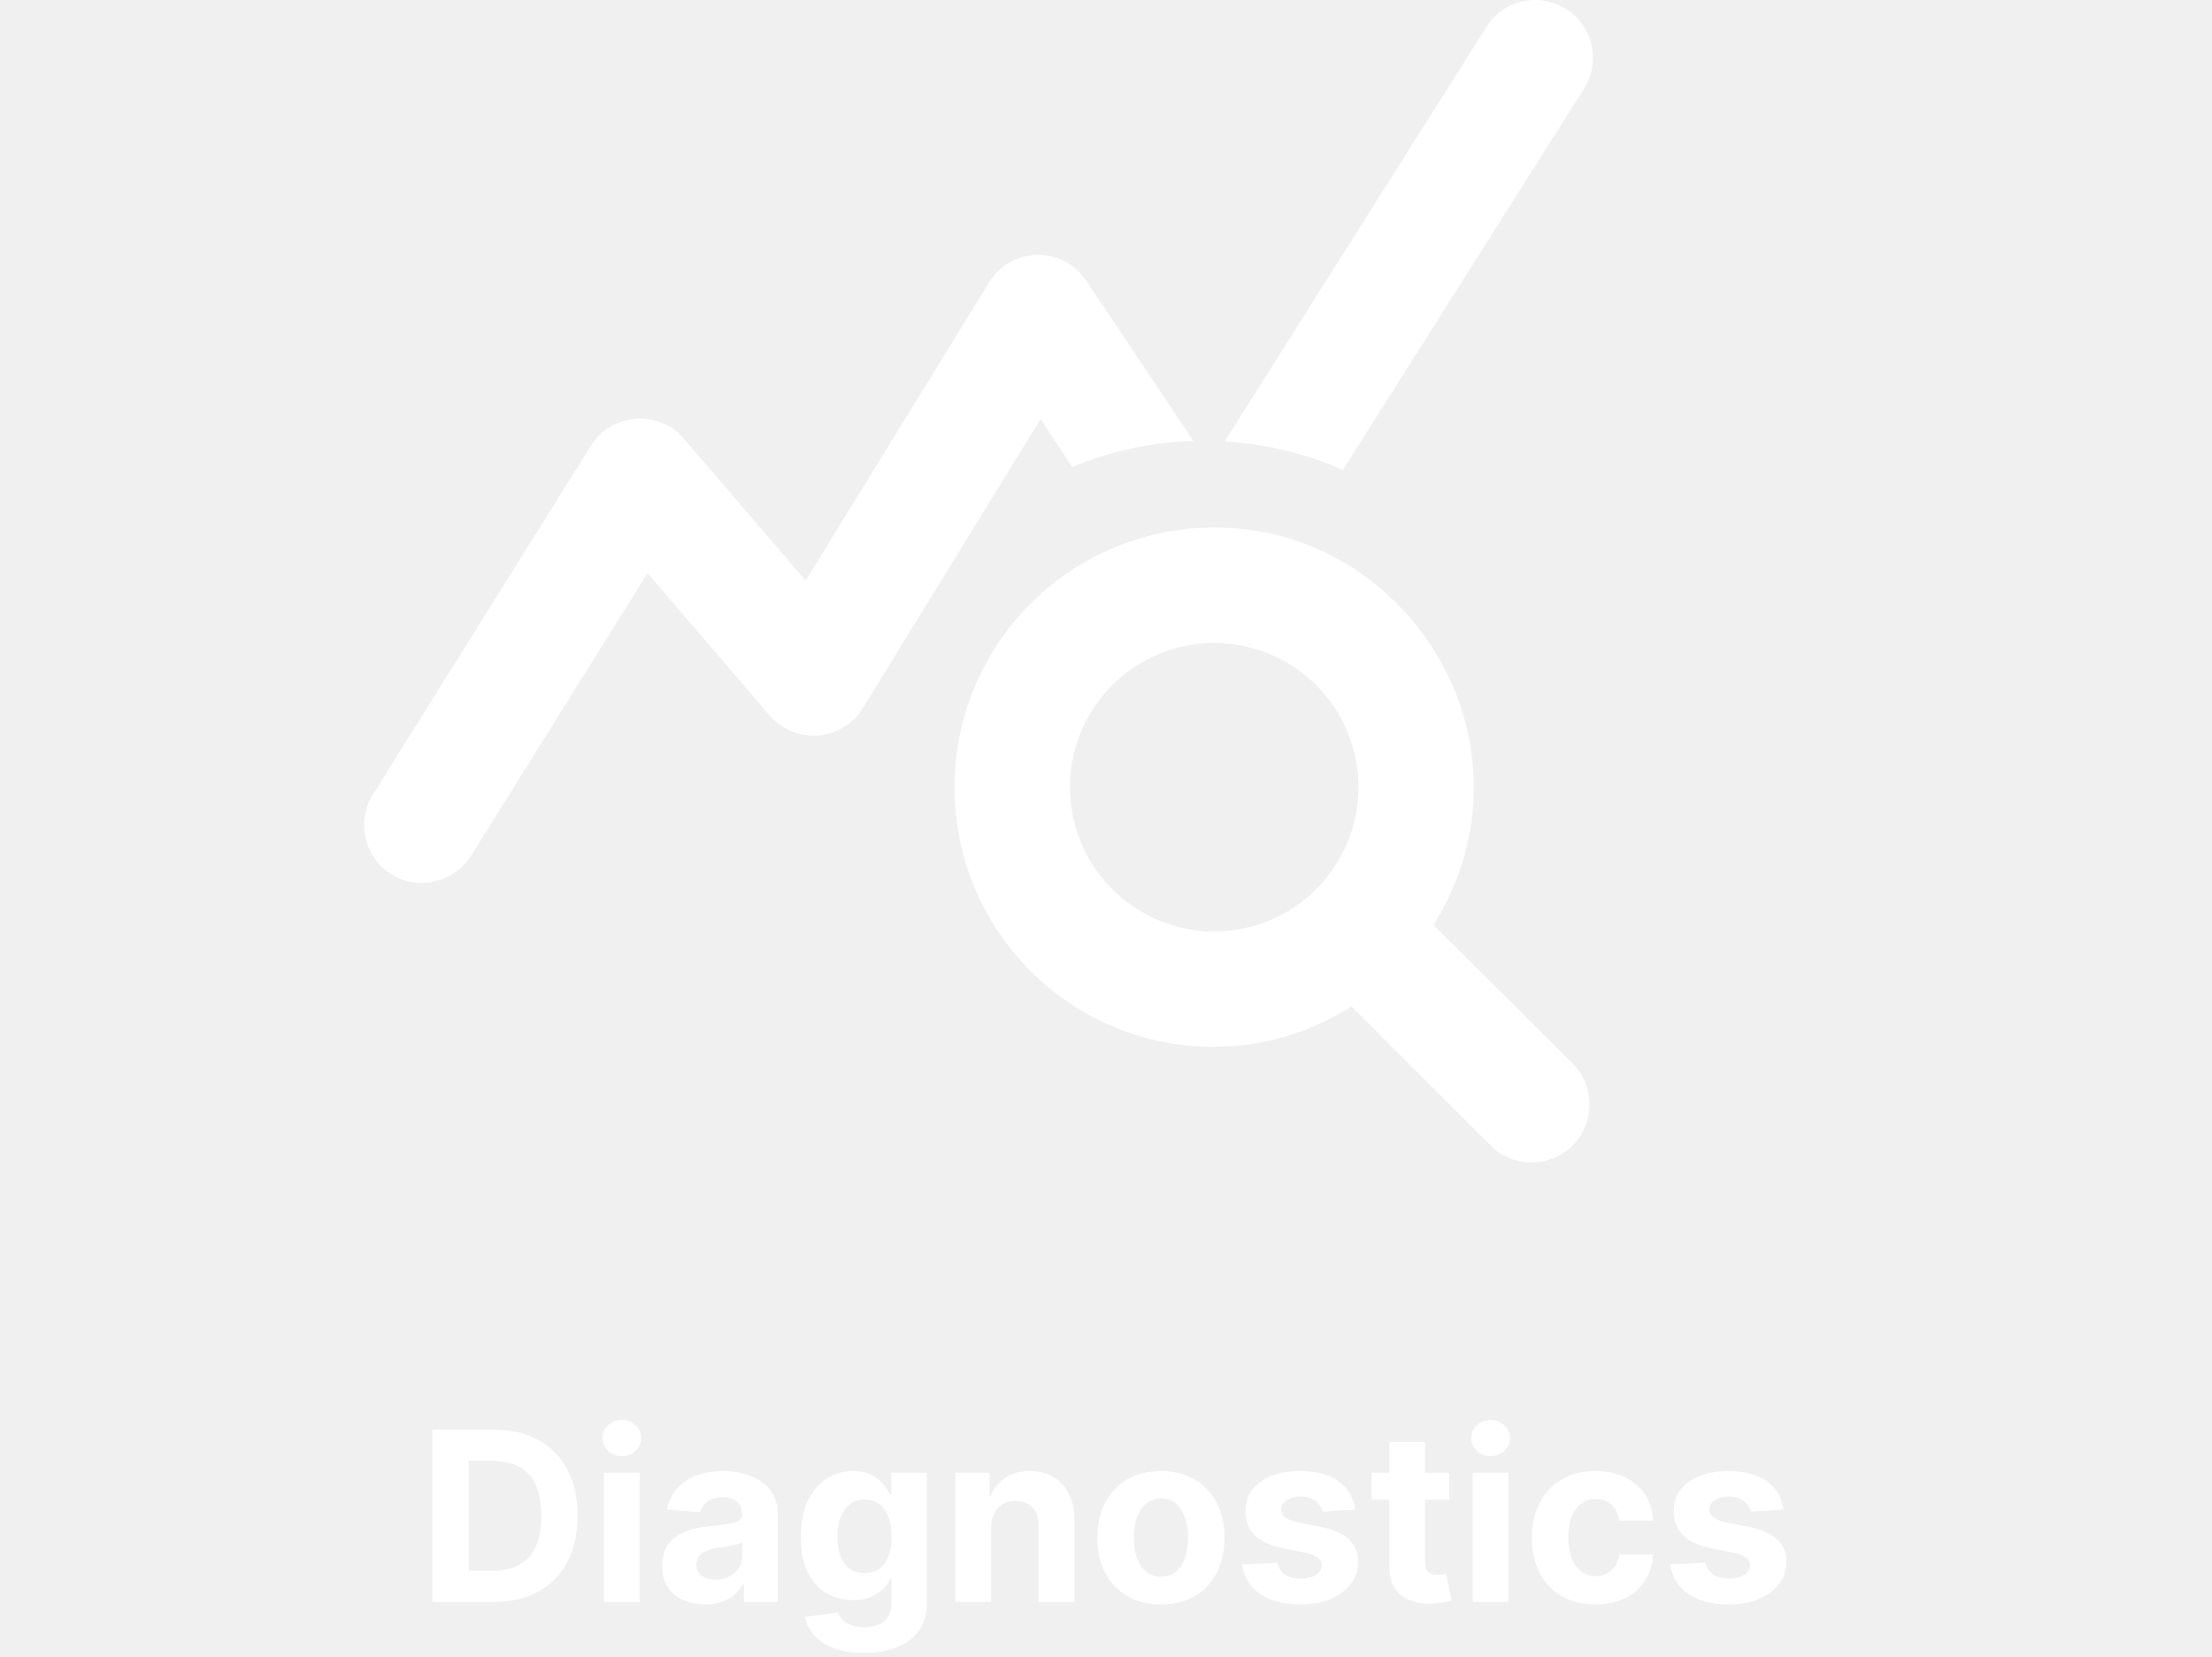
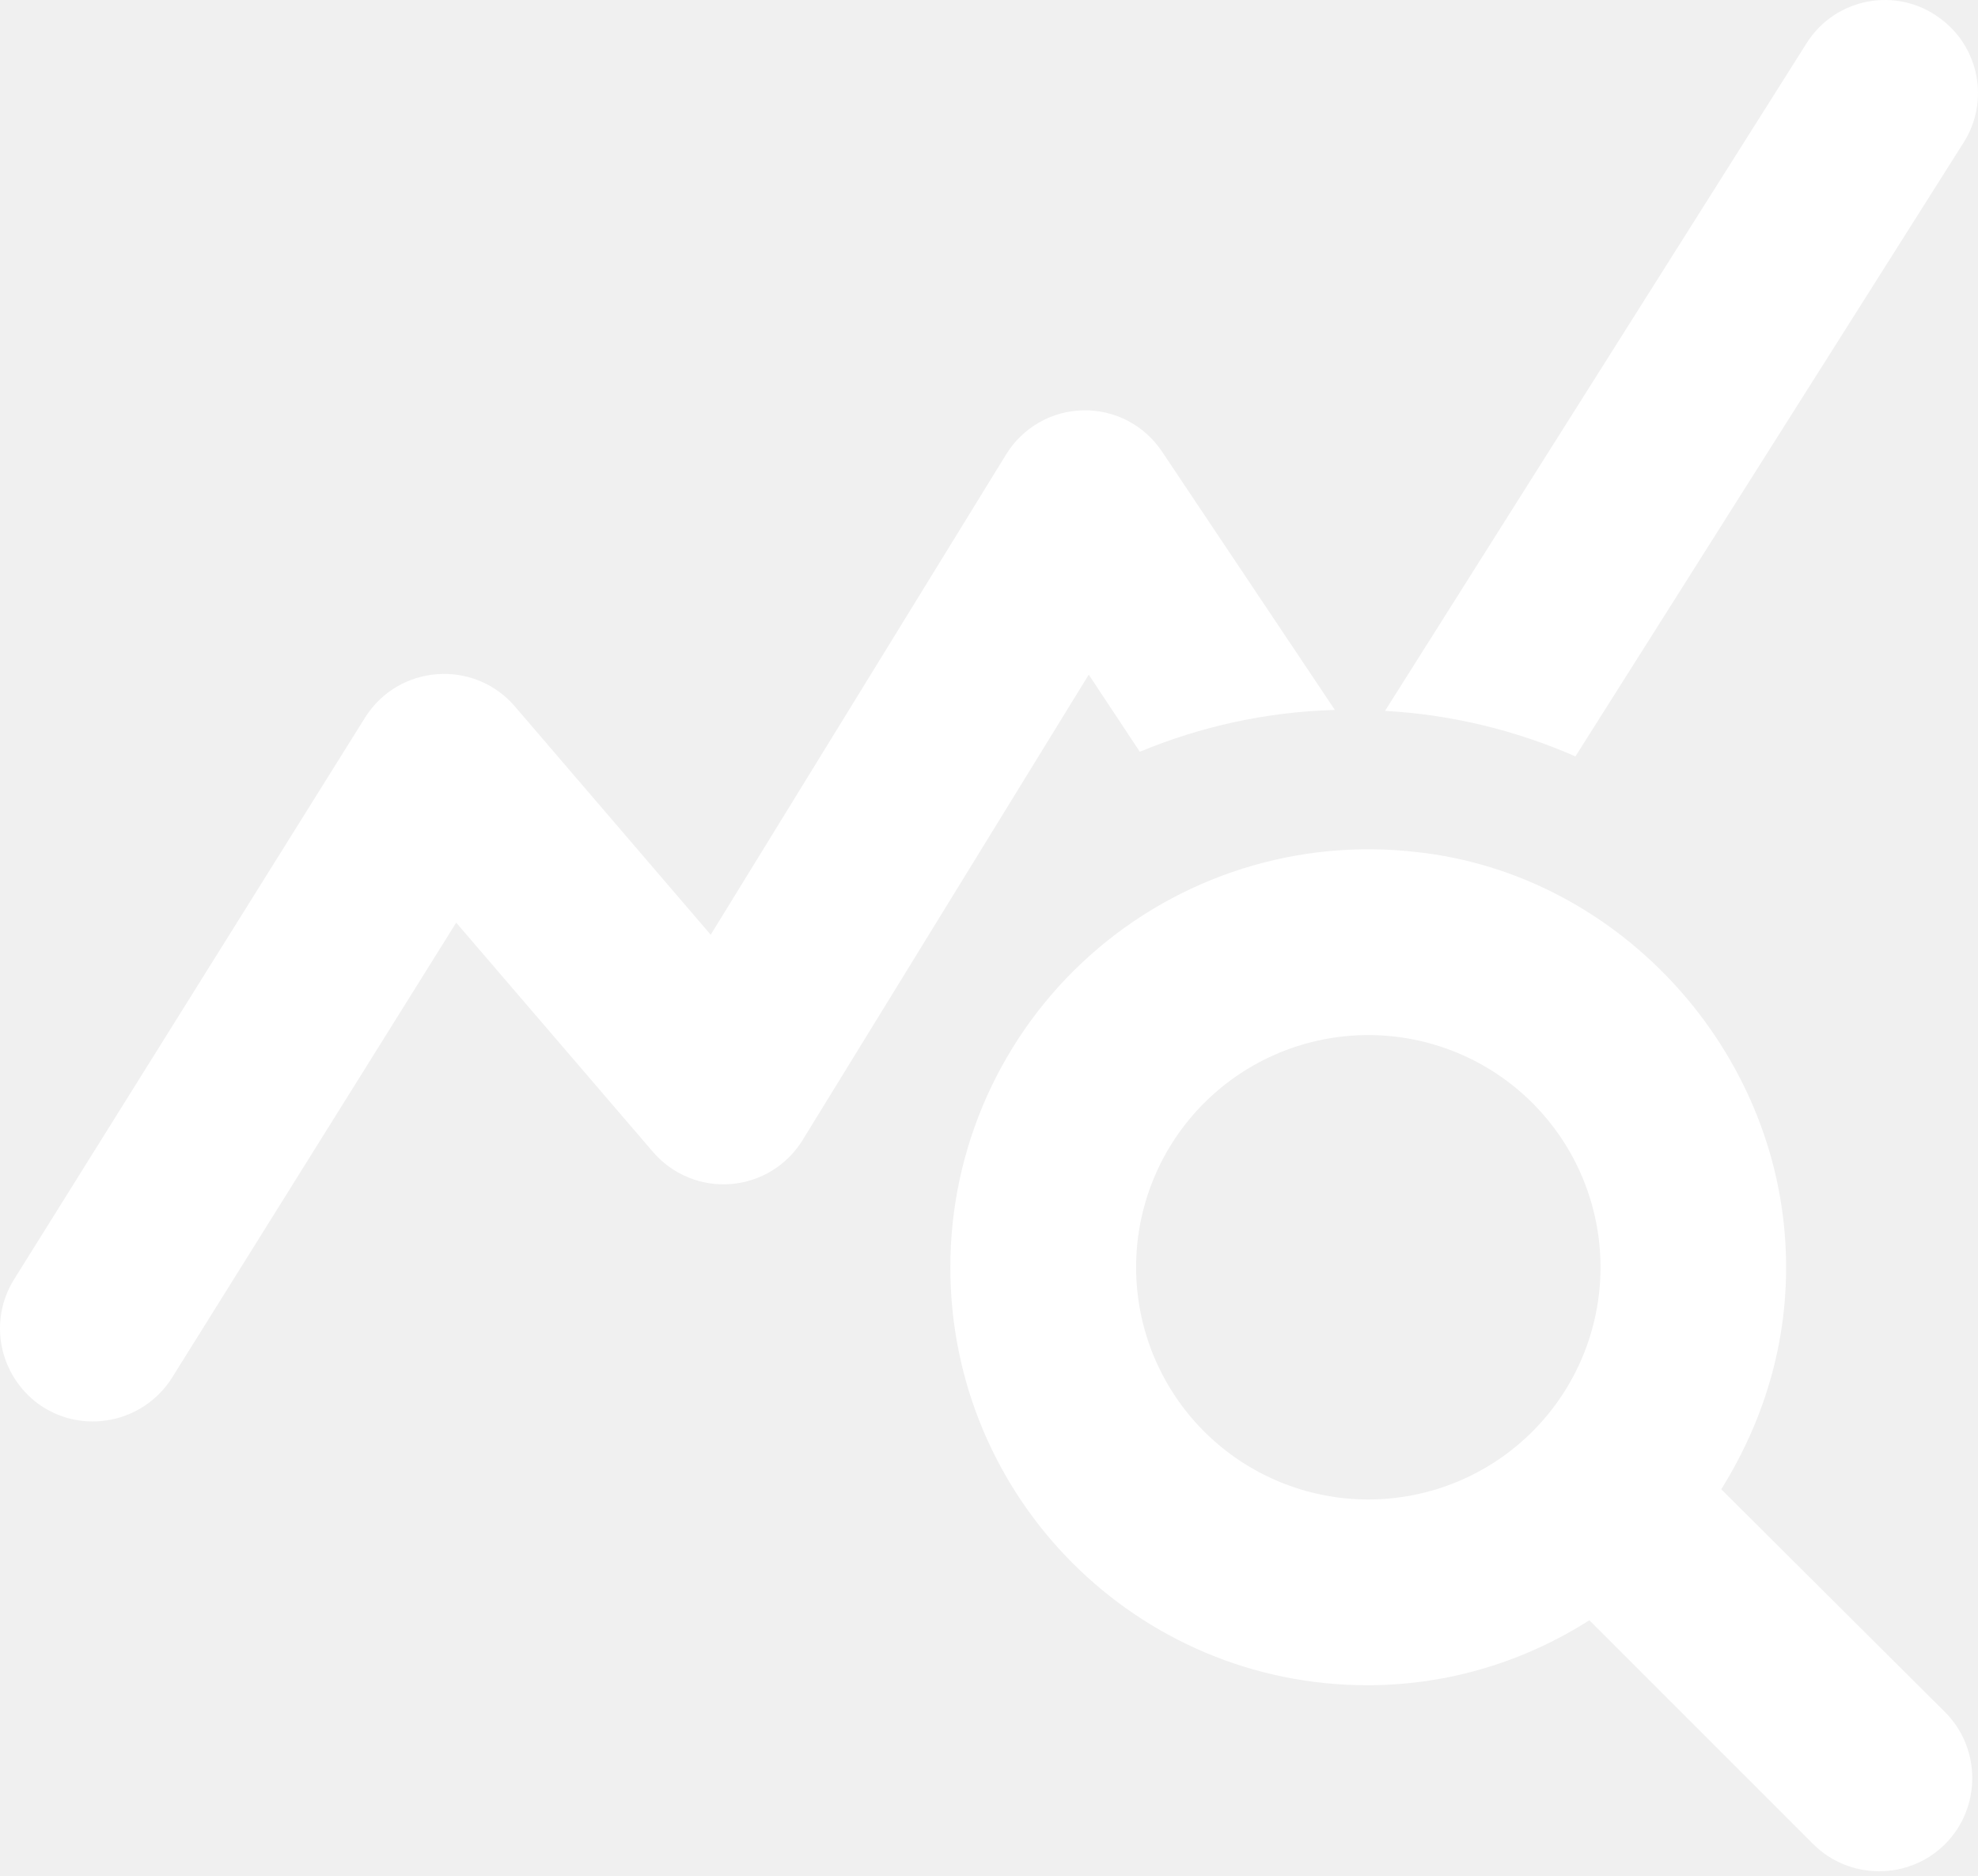
- <svg xmlns="http://www.w3.org/2000/svg" width="243" height="182" viewBox="0 0 243 182" fill="none">
-   <path d="M54.195 176H47.492V157.091H54.251C56.153 157.091 57.79 157.469 59.163 158.227C60.535 158.978 61.591 160.058 62.33 161.467C63.074 162.877 63.447 164.563 63.447 166.527C63.447 168.497 63.074 170.189 62.33 171.605C61.591 173.021 60.529 174.107 59.144 174.864C57.765 175.621 56.116 176 54.195 176ZM51.49 172.575H54.029C55.211 172.575 56.205 172.365 57.011 171.947C57.824 171.522 58.433 170.866 58.839 169.98C59.252 169.088 59.458 167.937 59.458 166.527C59.458 165.13 59.252 163.988 58.839 163.102C58.433 162.215 57.827 161.563 57.02 161.144C56.214 160.726 55.22 160.516 54.038 160.516H51.49V172.575ZM66.334 176V161.818H70.267V176H66.334ZM68.31 159.99C67.725 159.99 67.224 159.796 66.805 159.408C66.393 159.014 66.186 158.544 66.186 157.996C66.186 157.454 66.393 156.989 66.805 156.602C67.224 156.208 67.725 156.011 68.31 156.011C68.895 156.011 69.393 156.208 69.806 156.602C70.224 156.989 70.434 157.454 70.434 157.996C70.434 158.544 70.224 159.014 69.806 159.408C69.393 159.796 68.895 159.99 68.31 159.99ZM77.462 176.268C76.557 176.268 75.751 176.111 75.043 175.797C74.335 175.477 73.775 175.006 73.363 174.384C72.957 173.756 72.754 172.975 72.754 172.039C72.754 171.251 72.898 170.589 73.187 170.054C73.477 169.518 73.871 169.088 74.369 168.761C74.868 168.435 75.434 168.189 76.068 168.023C76.708 167.857 77.379 167.74 78.081 167.672C78.906 167.586 79.57 167.506 80.075 167.432C80.58 167.352 80.946 167.235 81.174 167.081C81.402 166.927 81.516 166.699 81.516 166.398V166.342C81.516 165.758 81.331 165.305 80.962 164.985C80.598 164.665 80.081 164.505 79.41 164.505C78.703 164.505 78.139 164.662 77.721 164.976C77.302 165.284 77.025 165.671 76.89 166.139L73.252 165.844C73.437 164.982 73.8 164.237 74.341 163.609C74.883 162.975 75.582 162.489 76.437 162.151C77.299 161.806 78.296 161.634 79.429 161.634C80.217 161.634 80.971 161.726 81.691 161.911C82.417 162.095 83.061 162.381 83.621 162.769C84.187 163.157 84.633 163.656 84.959 164.265C85.286 164.868 85.449 165.591 85.449 166.435V176H81.719V174.033H81.608C81.38 174.477 81.075 174.867 80.694 175.206C80.312 175.538 79.854 175.8 79.318 175.991C78.783 176.175 78.164 176.268 77.462 176.268ZM78.589 173.553C79.167 173.553 79.678 173.439 80.121 173.212C80.564 172.978 80.912 172.664 81.165 172.27C81.417 171.876 81.543 171.43 81.543 170.931V169.426C81.42 169.506 81.251 169.58 81.035 169.648C80.826 169.709 80.589 169.768 80.325 169.823C80.06 169.872 79.795 169.919 79.531 169.962C79.266 169.999 79.026 170.032 78.81 170.063C78.349 170.131 77.945 170.239 77.601 170.386C77.256 170.534 76.988 170.734 76.797 170.987C76.607 171.233 76.511 171.54 76.511 171.91C76.511 172.445 76.705 172.855 77.093 173.138C77.487 173.415 77.986 173.553 78.589 173.553ZM94.889 181.614C93.615 181.614 92.523 181.438 91.612 181.087C90.707 180.743 89.987 180.272 89.451 179.675C88.916 179.078 88.568 178.407 88.408 177.662L92.046 177.173C92.156 177.456 92.332 177.72 92.572 177.967C92.812 178.213 93.129 178.41 93.523 178.558C93.923 178.711 94.409 178.788 94.982 178.788C95.837 178.788 96.542 178.579 97.096 178.161C97.656 177.748 97.936 177.056 97.936 176.083V173.489H97.77C97.598 173.883 97.339 174.255 96.995 174.606C96.65 174.957 96.207 175.243 95.665 175.464C95.123 175.686 94.477 175.797 93.726 175.797C92.661 175.797 91.692 175.551 90.818 175.058C89.95 174.56 89.257 173.799 88.74 172.778C88.229 171.75 87.974 170.451 87.974 168.881C87.974 167.275 88.236 165.933 88.759 164.856C89.282 163.779 89.978 162.972 90.845 162.437C91.719 161.901 92.677 161.634 93.717 161.634C94.511 161.634 95.176 161.769 95.711 162.04C96.247 162.304 96.678 162.637 97.004 163.037C97.336 163.431 97.592 163.819 97.77 164.2H97.918V161.818H101.823V176.138C101.823 177.345 101.528 178.354 100.937 179.167C100.346 179.979 99.528 180.589 98.481 180.995C97.441 181.407 96.244 181.614 94.889 181.614ZM94.973 172.842C95.607 172.842 96.142 172.685 96.579 172.371C97.022 172.051 97.361 171.596 97.595 171.005C97.835 170.408 97.955 169.694 97.955 168.863C97.955 168.032 97.838 167.312 97.604 166.702C97.37 166.087 97.031 165.61 96.588 165.271C96.145 164.933 95.607 164.763 94.973 164.763C94.326 164.763 93.781 164.939 93.338 165.29C92.895 165.634 92.56 166.115 92.332 166.73C92.104 167.346 91.99 168.057 91.99 168.863C91.99 169.682 92.104 170.389 92.332 170.987C92.566 171.577 92.901 172.036 93.338 172.362C93.781 172.682 94.326 172.842 94.973 172.842ZM108.887 167.801V176H104.953V161.818H108.702V164.32H108.868C109.182 163.496 109.708 162.843 110.447 162.363C111.186 161.877 112.081 161.634 113.134 161.634C114.119 161.634 114.977 161.849 115.71 162.28C116.442 162.711 117.012 163.326 117.418 164.126C117.824 164.92 118.027 165.868 118.027 166.97V176H114.094V167.672C114.1 166.804 113.879 166.127 113.429 165.641C112.98 165.148 112.361 164.902 111.573 164.902C111.044 164.902 110.576 165.016 110.17 165.244C109.77 165.471 109.456 165.804 109.228 166.241C109.007 166.672 108.893 167.192 108.887 167.801ZM127.535 176.277C126.101 176.277 124.86 175.972 123.814 175.363C122.774 174.747 121.97 173.892 121.404 172.796C120.838 171.694 120.555 170.417 120.555 168.964C120.555 167.5 120.838 166.219 121.404 165.124C121.97 164.022 122.774 163.166 123.814 162.557C124.86 161.941 126.101 161.634 127.535 161.634C128.969 161.634 130.206 161.941 131.247 162.557C132.293 163.166 133.099 164.022 133.666 165.124C134.232 166.219 134.515 167.5 134.515 168.964C134.515 170.417 134.232 171.694 133.666 172.796C133.099 173.892 132.293 174.747 131.247 175.363C130.206 175.972 128.969 176.277 127.535 176.277ZM127.553 173.23C128.206 173.23 128.751 173.045 129.188 172.676C129.625 172.301 129.954 171.79 130.176 171.143C130.403 170.497 130.517 169.762 130.517 168.937C130.517 168.112 130.403 167.376 130.176 166.73C129.954 166.084 129.625 165.573 129.188 165.197C128.751 164.822 128.206 164.634 127.553 164.634C126.895 164.634 126.341 164.822 125.891 165.197C125.448 165.573 125.113 166.084 124.885 166.73C124.663 167.376 124.553 168.112 124.553 168.937C124.553 169.762 124.663 170.497 124.885 171.143C125.113 171.79 125.448 172.301 125.891 172.676C126.341 173.045 126.895 173.23 127.553 173.23ZM148.872 165.862L145.271 166.084C145.21 165.776 145.078 165.499 144.874 165.253C144.671 165 144.403 164.8 144.071 164.653C143.745 164.499 143.354 164.422 142.899 164.422C142.289 164.422 141.775 164.551 141.357 164.81C140.938 165.062 140.729 165.401 140.729 165.825C140.729 166.164 140.864 166.45 141.135 166.684C141.406 166.918 141.871 167.106 142.529 167.247L145.096 167.764C146.475 168.047 147.503 168.503 148.18 169.131C148.857 169.759 149.195 170.583 149.195 171.605C149.195 172.535 148.921 173.35 148.374 174.052C147.832 174.754 147.087 175.301 146.139 175.695C145.198 176.083 144.111 176.277 142.88 176.277C141.003 176.277 139.507 175.886 138.393 175.104C137.285 174.317 136.636 173.246 136.445 171.891L140.313 171.688C140.43 172.261 140.713 172.698 141.163 172.999C141.612 173.295 142.188 173.442 142.889 173.442C143.579 173.442 144.133 173.31 144.551 173.045C144.976 172.775 145.191 172.427 145.198 172.002C145.191 171.645 145.041 171.353 144.745 171.125C144.45 170.891 143.994 170.713 143.379 170.589L140.923 170.1C139.538 169.823 138.507 169.343 137.83 168.66C137.159 167.977 136.823 167.106 136.823 166.047C136.823 165.136 137.069 164.351 137.562 163.692C138.06 163.034 138.759 162.526 139.658 162.169C140.563 161.812 141.621 161.634 142.834 161.634C144.625 161.634 146.035 162.012 147.063 162.769C148.097 163.526 148.7 164.557 148.872 165.862ZM159.215 161.818V164.773H150.675V161.818H159.215ZM152.614 158.42H156.547V171.642C156.547 172.005 156.603 172.288 156.713 172.491C156.824 172.688 156.978 172.827 157.175 172.907C157.378 172.987 157.612 173.027 157.877 173.027C158.061 173.027 158.246 173.012 158.431 172.981C158.615 172.944 158.757 172.916 158.855 172.898L159.474 175.825C159.277 175.886 159 175.957 158.643 176.037C158.286 176.123 157.852 176.175 157.341 176.194C156.393 176.231 155.562 176.105 154.848 175.815C154.14 175.526 153.59 175.077 153.196 174.467C152.802 173.858 152.608 173.089 152.614 172.159V158.42ZM161.778 176V161.818H165.711V176H161.778ZM163.753 159.99C163.169 159.99 162.667 159.796 162.248 159.408C161.836 159.014 161.63 158.544 161.63 157.996C161.63 157.454 161.836 156.989 162.248 156.602C162.667 156.208 163.169 156.011 163.753 156.011C164.338 156.011 164.837 156.208 165.249 156.602C165.668 156.989 165.877 157.454 165.877 157.996C165.877 158.544 165.668 159.014 165.249 159.408C164.837 159.796 164.338 159.99 163.753 159.99ZM175.269 176.277C173.817 176.277 172.567 175.969 171.521 175.354C170.48 174.732 169.68 173.87 169.12 172.768C168.566 171.667 168.289 170.399 168.289 168.964C168.289 167.512 168.569 166.238 169.129 165.142C169.696 164.04 170.499 163.182 171.539 162.566C172.579 161.944 173.817 161.634 175.251 161.634C176.488 161.634 177.571 161.858 178.501 162.308C179.43 162.757 180.166 163.388 180.707 164.2C181.249 165.013 181.548 165.967 181.603 167.062H177.891C177.787 166.355 177.51 165.785 177.06 165.354C176.617 164.917 176.036 164.699 175.315 164.699C174.706 164.699 174.174 164.865 173.718 165.197C173.269 165.524 172.918 166.001 172.666 166.629C172.413 167.256 172.287 168.017 172.287 168.909C172.287 169.814 172.41 170.583 172.656 171.217C172.909 171.851 173.263 172.335 173.718 172.667C174.174 172.999 174.706 173.165 175.315 173.165C175.765 173.165 176.168 173.073 176.525 172.888C176.888 172.704 177.187 172.436 177.421 172.085C177.661 171.728 177.818 171.3 177.891 170.802H181.603C181.542 171.885 181.246 172.839 180.717 173.664C180.194 174.483 179.47 175.123 178.547 175.585C177.624 176.046 176.531 176.277 175.269 176.277ZM195.921 165.862L192.32 166.084C192.259 165.776 192.126 165.499 191.923 165.253C191.72 165 191.452 164.8 191.12 164.653C190.794 164.499 190.403 164.422 189.947 164.422C189.338 164.422 188.824 164.551 188.405 164.81C187.987 165.062 187.778 165.401 187.778 165.825C187.778 166.164 187.913 166.45 188.184 166.684C188.455 166.918 188.919 167.106 189.578 167.247L192.145 167.764C193.524 168.047 194.552 168.503 195.229 169.131C195.906 169.759 196.244 170.583 196.244 171.605C196.244 172.535 195.97 173.35 195.422 174.052C194.881 174.754 194.136 175.301 193.188 175.695C192.246 176.083 191.16 176.277 189.929 176.277C188.052 176.277 186.556 175.886 185.442 175.104C184.334 174.317 183.684 173.246 183.494 171.891L187.362 171.688C187.479 172.261 187.762 172.698 188.212 172.999C188.661 173.295 189.236 173.442 189.938 173.442C190.628 173.442 191.181 173.31 191.6 173.045C192.025 172.775 192.24 172.427 192.246 172.002C192.24 171.645 192.089 171.353 191.794 171.125C191.498 170.891 191.043 170.713 190.427 170.589L187.972 170.1C186.587 169.823 185.556 169.343 184.878 168.66C184.208 167.977 183.872 167.106 183.872 166.047C183.872 165.136 184.118 164.351 184.611 163.692C185.109 163.034 185.808 162.526 186.707 162.169C187.611 161.812 188.67 161.634 189.883 161.634C191.674 161.634 193.083 162.012 194.111 162.769C195.146 163.526 195.749 164.557 195.921 165.862Z" fill="white" />
-   <path d="M157.477 101.64C160.52 96.758 162.232 91.053 161.851 84.777C161.027 71.148 150.187 59.61 136.684 58.152C132.687 57.687 128.636 58.073 124.798 59.285C120.961 60.497 117.423 62.507 114.417 65.183C111.412 67.859 109.006 71.141 107.359 74.813C105.712 78.485 104.861 82.464 104.861 86.489C104.861 102.274 117.603 115.015 133.324 115.015C138.903 115.015 144.101 113.367 148.475 110.578L163.753 125.856C166.225 128.328 170.282 128.328 172.755 125.856C175.227 123.383 175.227 119.326 172.755 116.854L157.477 101.64ZM133.388 102.337C129.185 102.337 125.154 100.667 122.181 97.695C119.209 94.723 117.54 90.692 117.54 86.489C117.54 82.285 119.209 78.254 122.181 75.282C125.154 72.31 129.185 70.641 133.388 70.641C137.591 70.641 141.622 72.31 144.594 75.282C147.566 78.254 149.236 82.285 149.236 86.489C149.236 90.692 147.566 94.723 144.594 97.695C141.622 100.667 137.591 102.337 133.388 102.337ZM131.106 48.453C126.415 48.58 121.914 49.594 117.793 51.306L114.307 46.044L94.782 77.804C94.26 78.654 93.545 79.37 92.694 79.892C91.844 80.414 90.882 80.728 89.888 80.808C88.893 80.889 87.894 80.733 86.971 80.354C86.047 79.975 85.227 79.384 84.575 78.628L71.136 62.97L51.738 94.032C49.773 97.139 45.589 97.963 42.609 95.808C39.947 93.842 39.186 90.165 40.961 87.313L64.924 48.96C67.206 45.347 72.341 44.966 75.13 48.199L88.506 63.794L108.665 31.02C109.219 30.114 109.993 29.363 110.914 28.835C111.836 28.308 112.876 28.022 113.937 28.003C114.999 27.984 116.048 28.233 116.988 28.727C117.928 29.221 118.728 29.944 119.315 30.83L131.106 48.453ZM147.524 51.623C143.467 49.848 139.093 48.77 134.529 48.516L163.309 2.937C165.274 -0.169 169.458 -0.93 172.374 1.225C175.1 3.19 175.798 6.931 174.023 9.72L147.524 51.623Z" fill="white" />
+ <svg xmlns="http://www.w3.org/2000/svg" width="135" height="128" viewBox="0 0 135 128" fill="none">
+   <path d="M117.477 101.64C120.52 96.758 122.232 91.053 121.851 84.777C121.027 71.148 110.187 59.61 96.684 58.152C92.687 57.687 88.636 58.073 84.798 59.285C80.961 60.497 77.423 62.507 74.417 65.183C71.412 67.859 69.006 71.141 67.359 74.813C65.712 78.485 64.861 82.464 64.861 86.489C64.861 102.274 77.603 115.015 93.324 115.015C98.903 115.015 104.101 113.367 108.475 110.578L123.753 125.856C126.225 128.328 130.282 128.328 132.755 125.856C135.227 123.383 135.227 119.326 132.755 116.854L117.477 101.64ZM93.388 102.337C89.185 102.337 85.153 100.667 82.181 97.695C79.209 94.723 77.54 90.692 77.54 86.489C77.54 82.285 79.209 78.254 82.181 75.282C85.153 72.31 89.185 70.641 93.388 70.641C97.591 70.641 101.622 72.31 104.594 75.282C107.566 78.254 109.236 82.285 109.236 86.489C109.236 90.692 107.566 94.723 104.594 97.695C101.622 100.667 97.591 102.337 93.388 102.337ZM91.106 48.453C86.415 48.58 81.914 49.594 77.793 51.306L74.307 46.044L54.782 77.804C54.26 78.654 53.545 79.37 52.694 79.892C51.844 80.414 50.882 80.728 49.888 80.808C48.893 80.889 47.894 80.733 46.971 80.354C46.047 79.975 45.227 79.384 44.575 78.628L31.136 62.97L11.738 94.032C9.773 97.139 5.589 97.963 2.609 95.808C-0.053 93.842 -0.814 90.165 0.961 87.313L24.924 48.96C27.206 45.347 32.34 44.966 35.13 48.199L48.506 63.794L68.665 31.02C69.219 30.114 69.993 29.363 70.914 28.835C71.836 28.308 72.876 28.022 73.937 28.003C74.999 27.984 76.049 28.233 76.988 28.727C77.928 29.221 78.728 29.944 79.315 30.83L91.106 48.453ZM107.524 51.623C103.467 49.848 99.093 48.77 94.529 48.516L123.309 2.937C125.274 -0.169 129.458 -0.93 132.374 1.225C135.1 3.19 135.798 6.931 134.023 9.72L107.524 51.623Z" fill="white" />
</svg>
